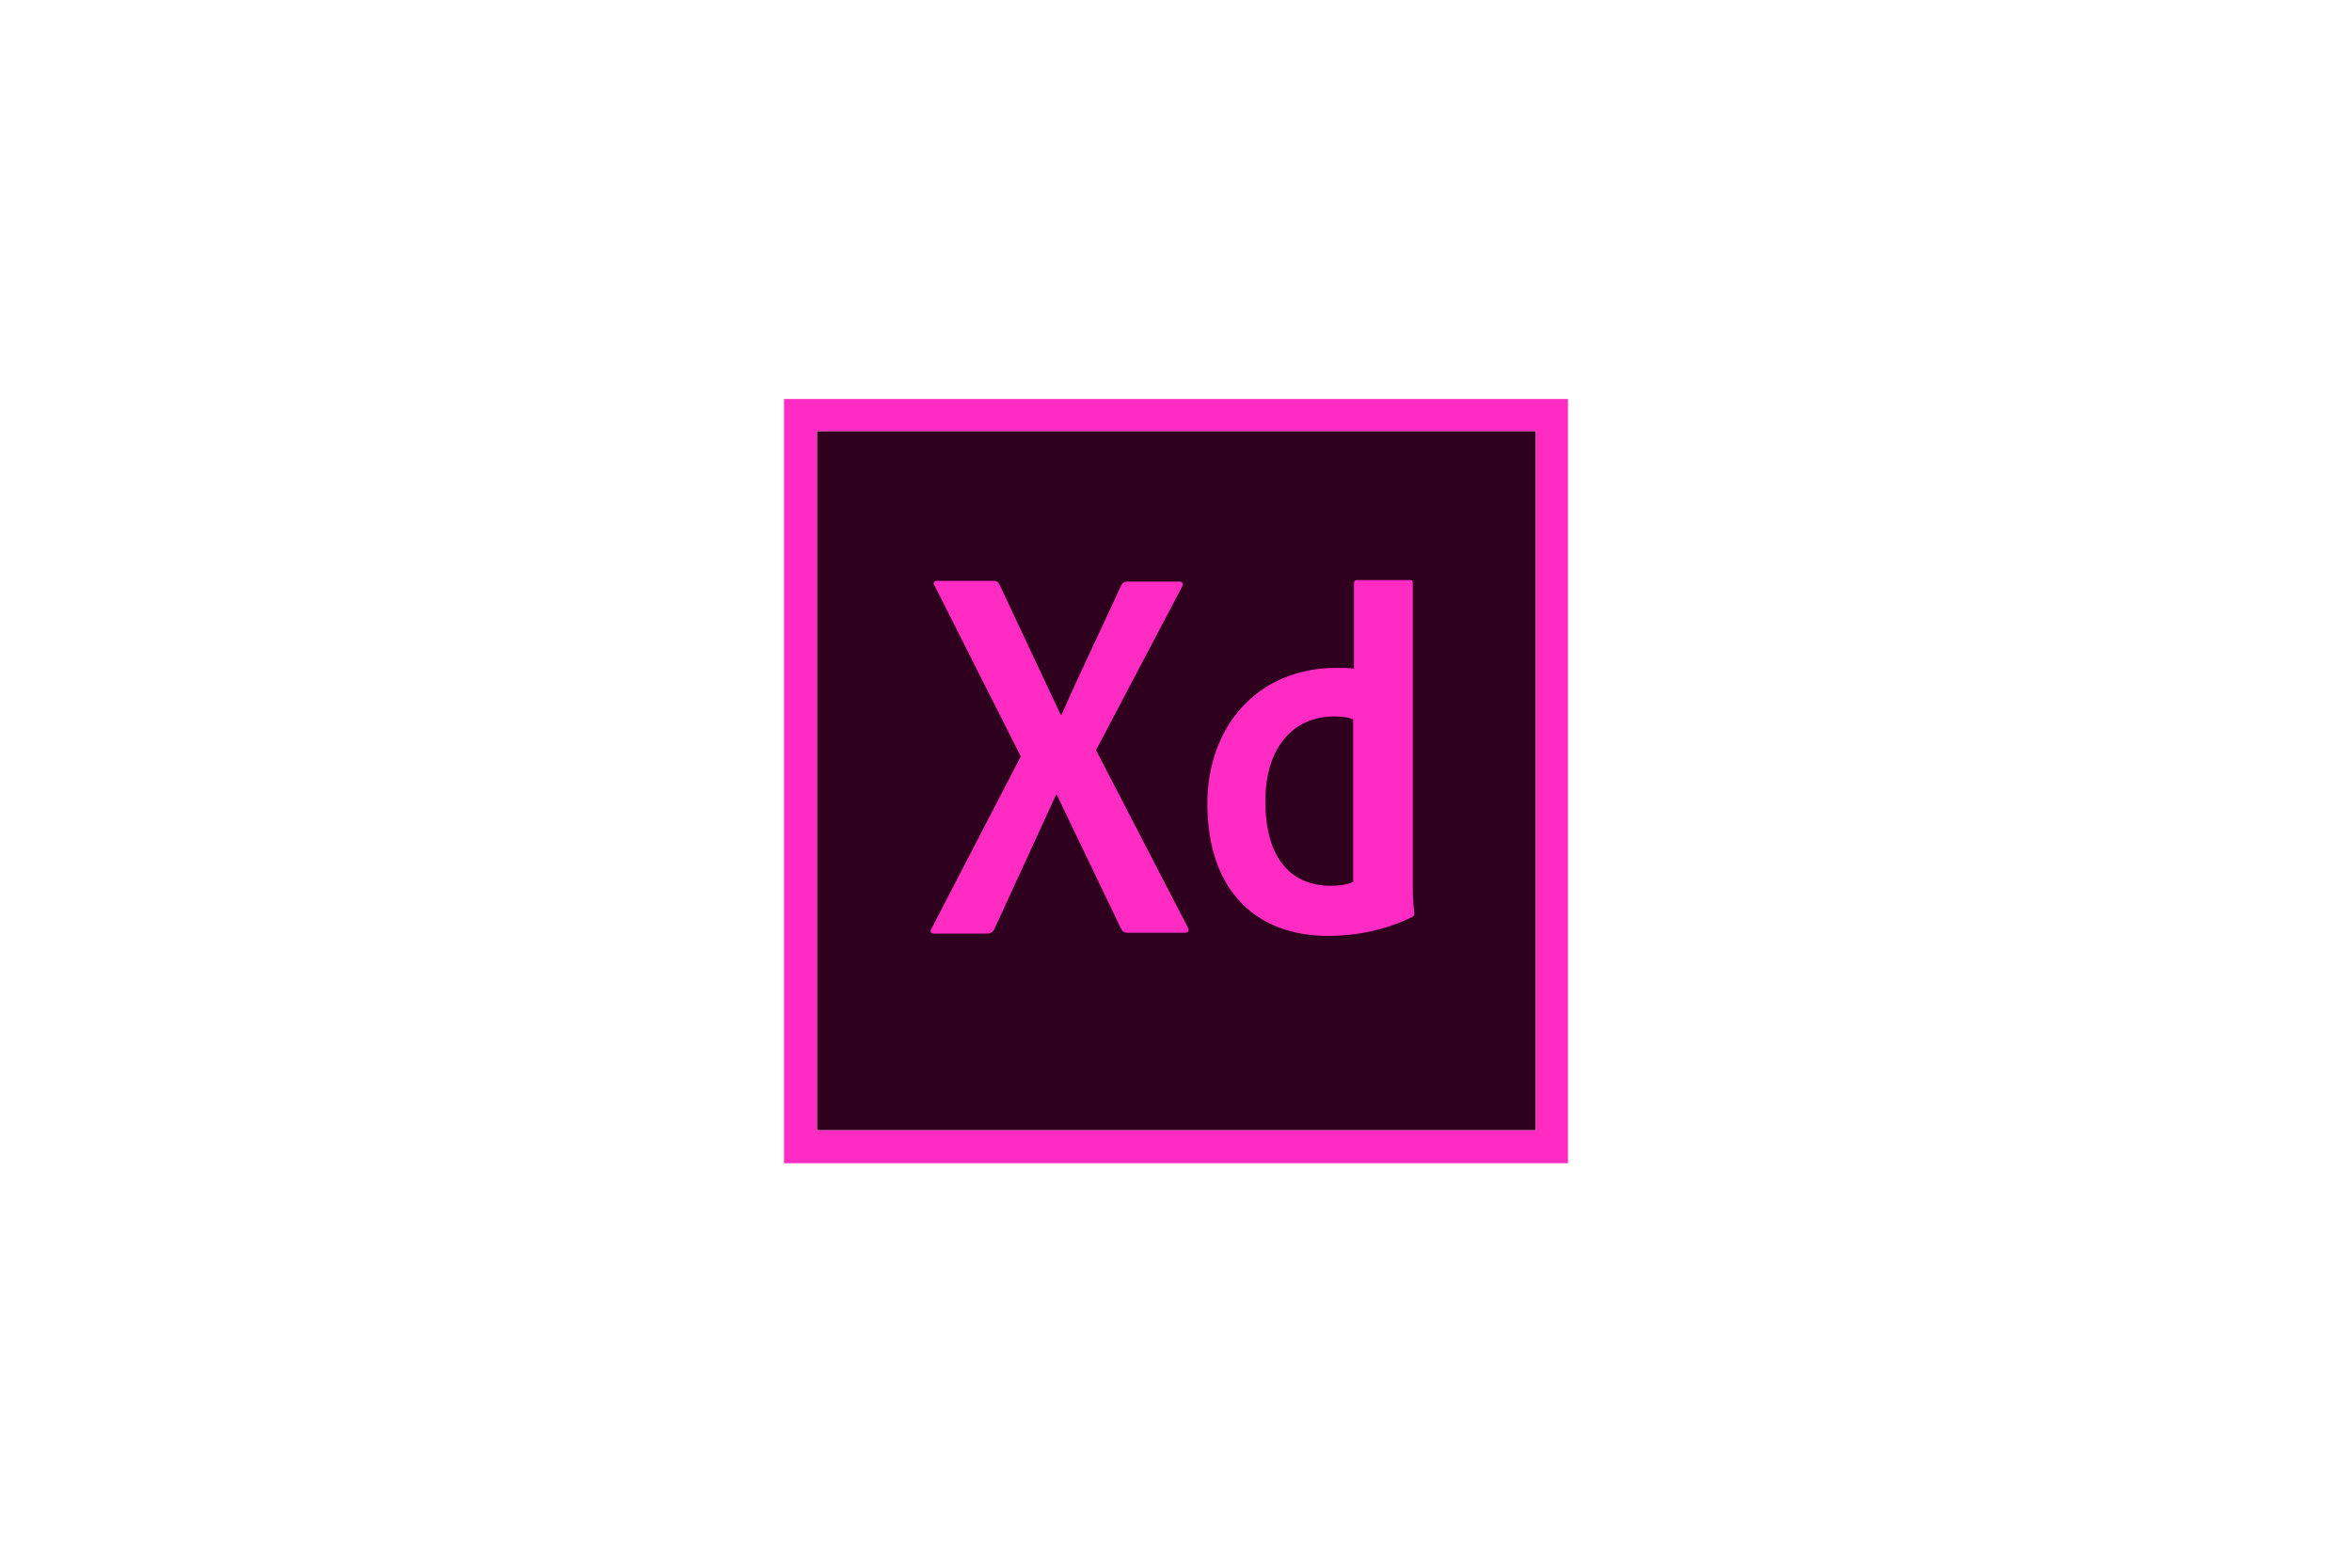
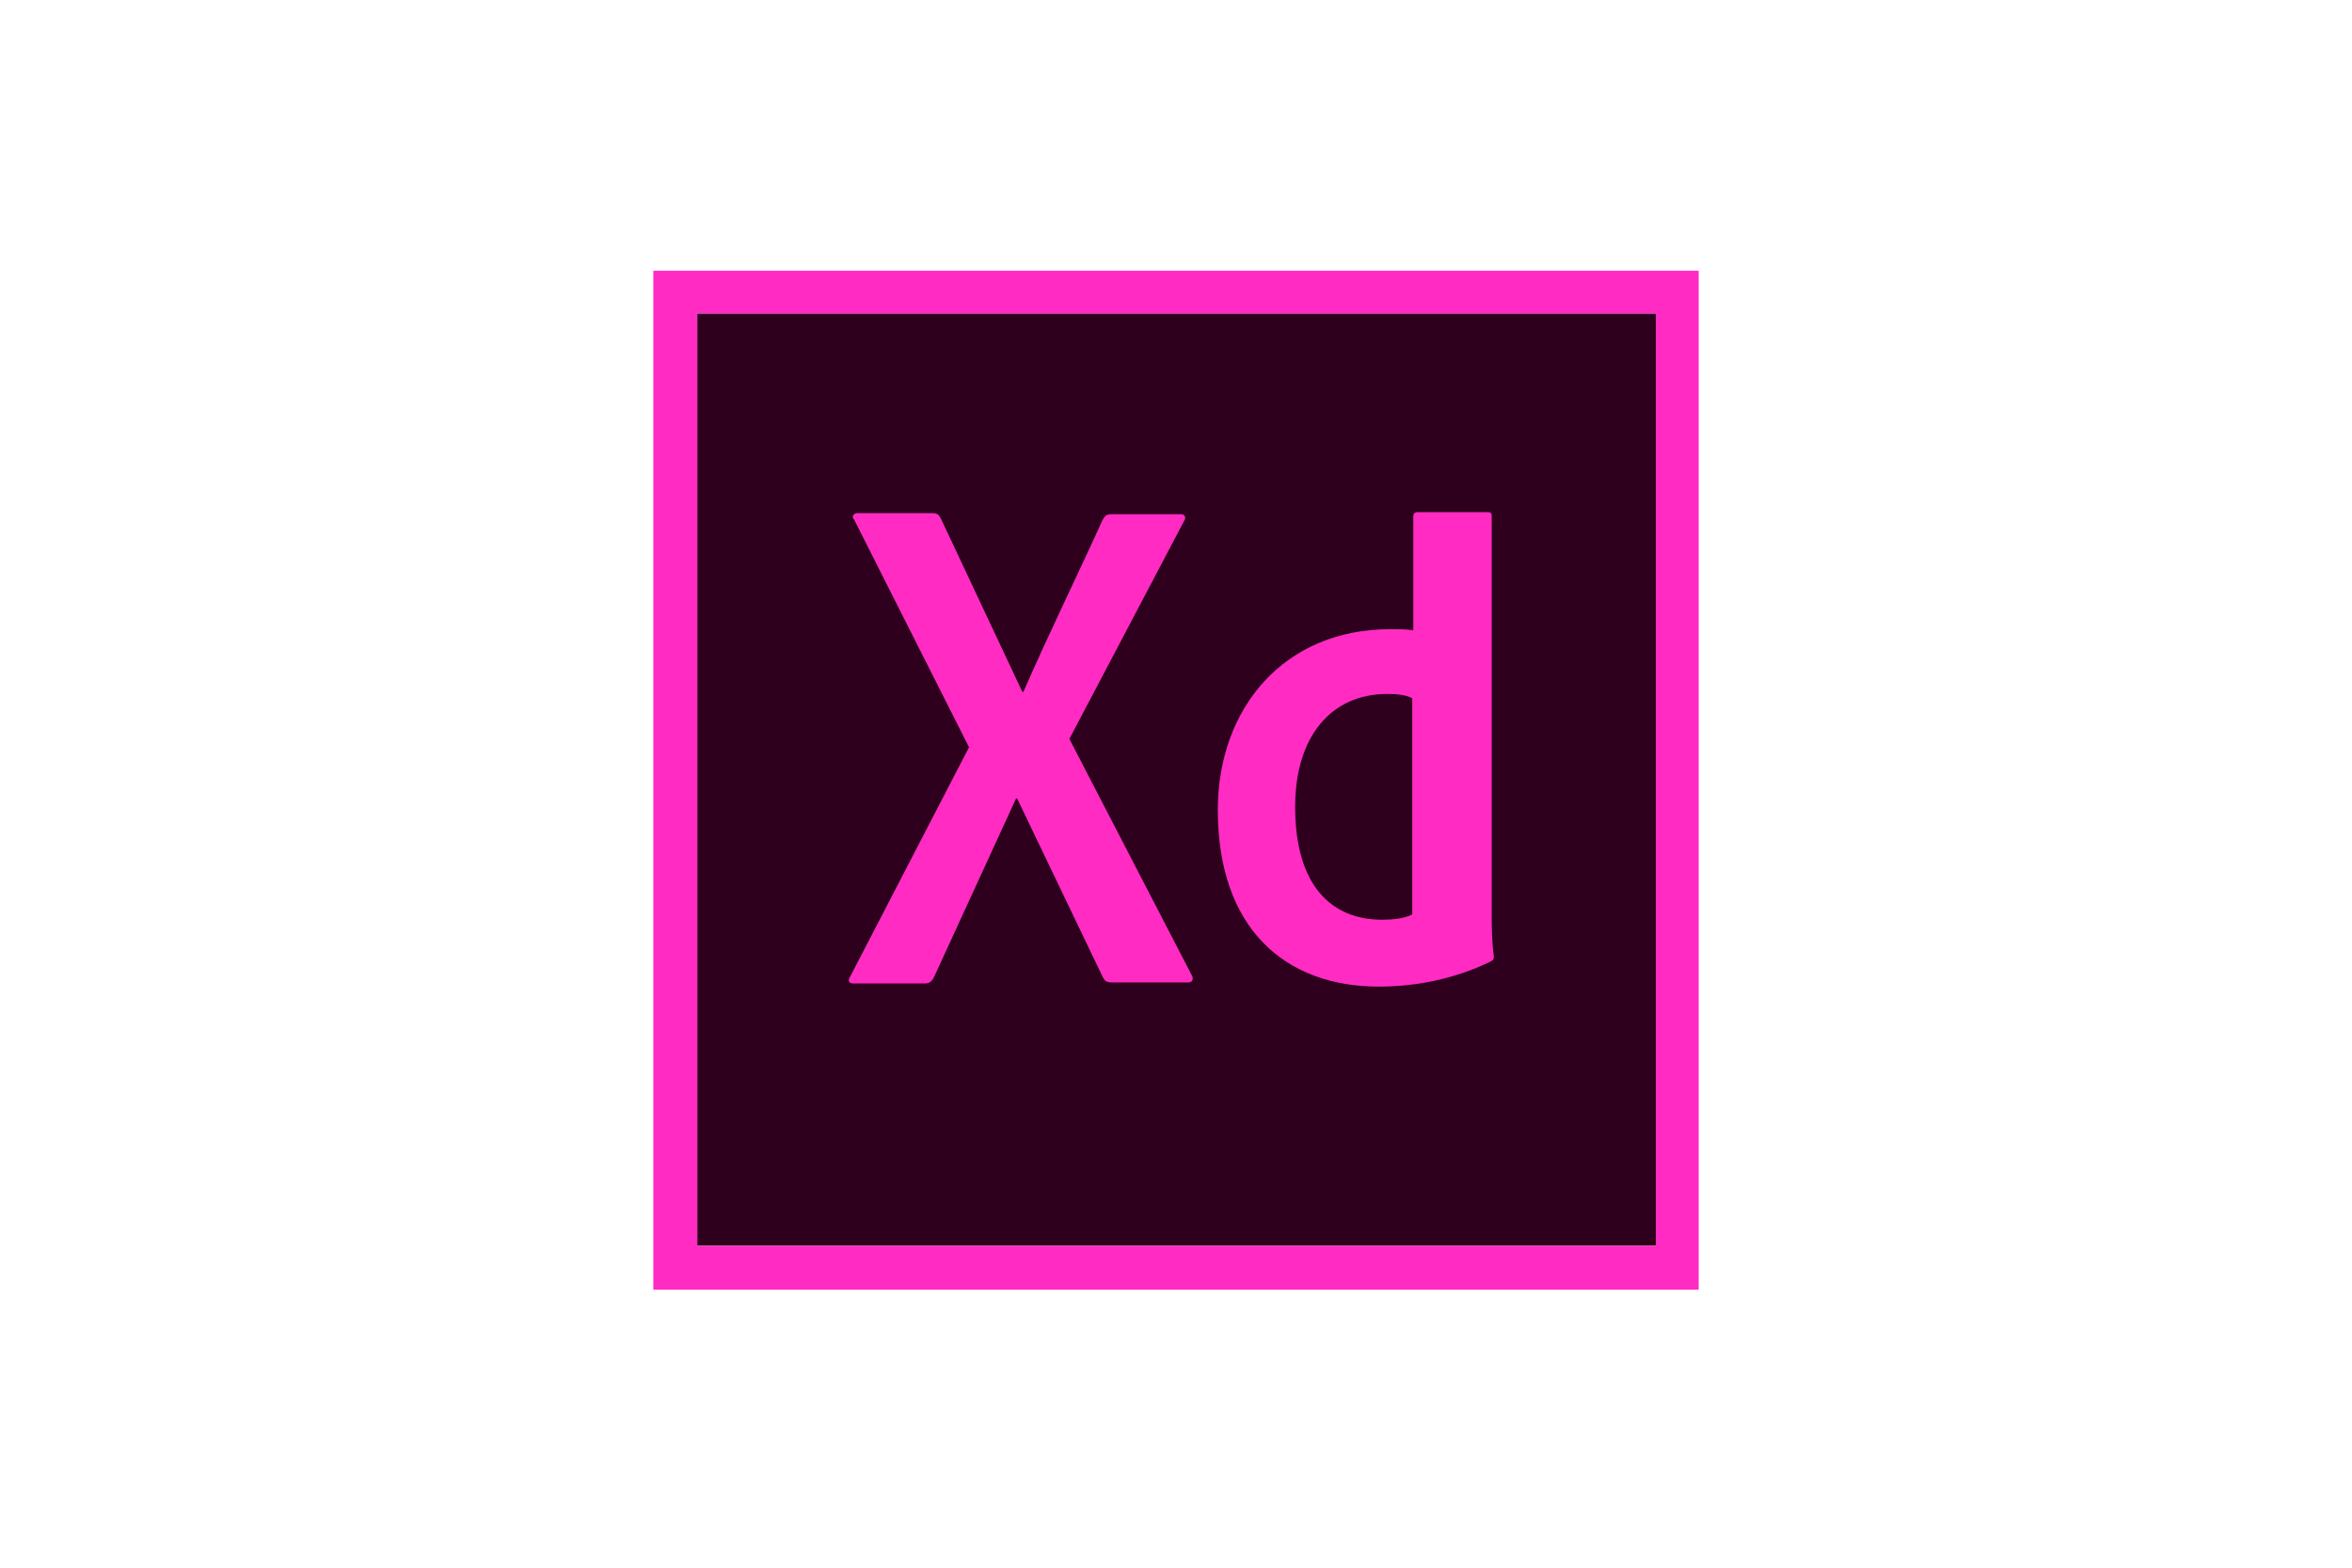
- <svg xmlns="http://www.w3.org/2000/svg" viewBox="0 0 300 200">
-   <path d="M104.2,55h91.7v89.2h-91.7V55z" fill="#2e001e" />
-   <path d="M100 50.9v97.5h100V50.9H100zm4.2 4.1h91.7v89.2h-91.7V55zm68.4 36.8c-.6-.3-1.4-.4-2.4-.4-5.3 0-8.8 4-8.8 10.8 0 7.7 3.6 10.8 8.3 10.8 1 0 2.1-.1 2.9-.5V91.8zM154 102.5c0-9.7 6.3-17.3 16.5-17.3.9 0 1.3 0 2.2.1V74.4c0-.3.2-.4.4-.4h6.7c.3 0 .4.1.4.3v38.1c0 1.1 0 2.5.2 4.1 0 .3 0 .3-.3.5-3.5 1.7-7.2 2.4-10.7 2.4-9 0-15.4-5.6-15.4-16.9h0zm-14.2-6.8l11.7 22.6c.2.3.1.7-.3.7h-7.3c-.5 0-.7-.1-.9-.5l-8.2-17.1h-.1l-7.9 17.2c-.2.3-.4.5-.8.5h-6.9c-.4 0-.5-.3-.3-.6l11.4-22-11-21.8c-.3-.3 0-.6.3-.6h7.2c.4 0 .6.1.8.5l7.8 16.6h.1c2.4-5.5 5.1-11 7.6-16.5.2-.3.3-.5.8-.5h6.7c.3 0 .5.3.3.6l-11 20.9z" fill="#ff2bc2" />
+ <svg xmlns="http://www.w3.org/2000/svg" version="1.1" id="Layer_1" x="0px" y="0px" viewBox="0 0 225 150" style="enable-background:new 0 0 225 150;" xml:space="preserve">
+   <style type="text/css">
+ 	.st0{fill:#2E001E;}
+ 	.st1{fill:#FF2BC2;}
+ </style>
+   <path class="st0" d="M66.7,30h91.7v89.2H66.7V30z" />
+   <path class="st1" d="M62.5,25.9v97.5h100V25.9H62.5z M66.7,30h91.7v89.2H66.7V30z M135.1,66.8c-0.6-0.3-1.4-0.4-2.4-0.4  c-5.3,0-8.8,4-8.8,10.8c0,7.7,3.6,10.8,8.3,10.8c1,0,2.1-0.1,2.9-0.5V66.8z M116.5,77.5c0-9.7,6.3-17.3,16.5-17.3  c0.9,0,1.3,0,2.2,0.1V49.4c0-0.3,0.2-0.4,0.4-0.4h6.7c0.3,0,0.4,0.1,0.4,0.3v38.1c0,1.1,0,2.5,0.2,4.1c0,0.3,0,0.3-0.3,0.5  c-3.5,1.7-7.2,2.4-10.7,2.4C122.9,94.4,116.5,88.8,116.5,77.5L116.5,77.5L116.5,77.5z M102.3,70.7L114,93.3c0.2,0.3,0.1,0.7-0.3,0.7  h-7.3c-0.5,0-0.7-0.1-0.9-0.5l-8.2-17.1h-0.1l-7.9,17.2c-0.2,0.3-0.4,0.5-0.8,0.5h-6.9c-0.4,0-0.5-0.3-0.3-0.6l11.4-22l-11-21.8  c-0.3-0.3,0-0.6,0.3-0.6h7.2c0.4,0,0.6,0.1,0.8,0.5l7.8,16.6h0.1c2.4-5.5,5.1-11,7.6-16.5c0.2-0.3,0.3-0.5,0.8-0.5h6.7  c0.3,0,0.5,0.3,0.3,0.6L102.3,70.7z" />
</svg>
